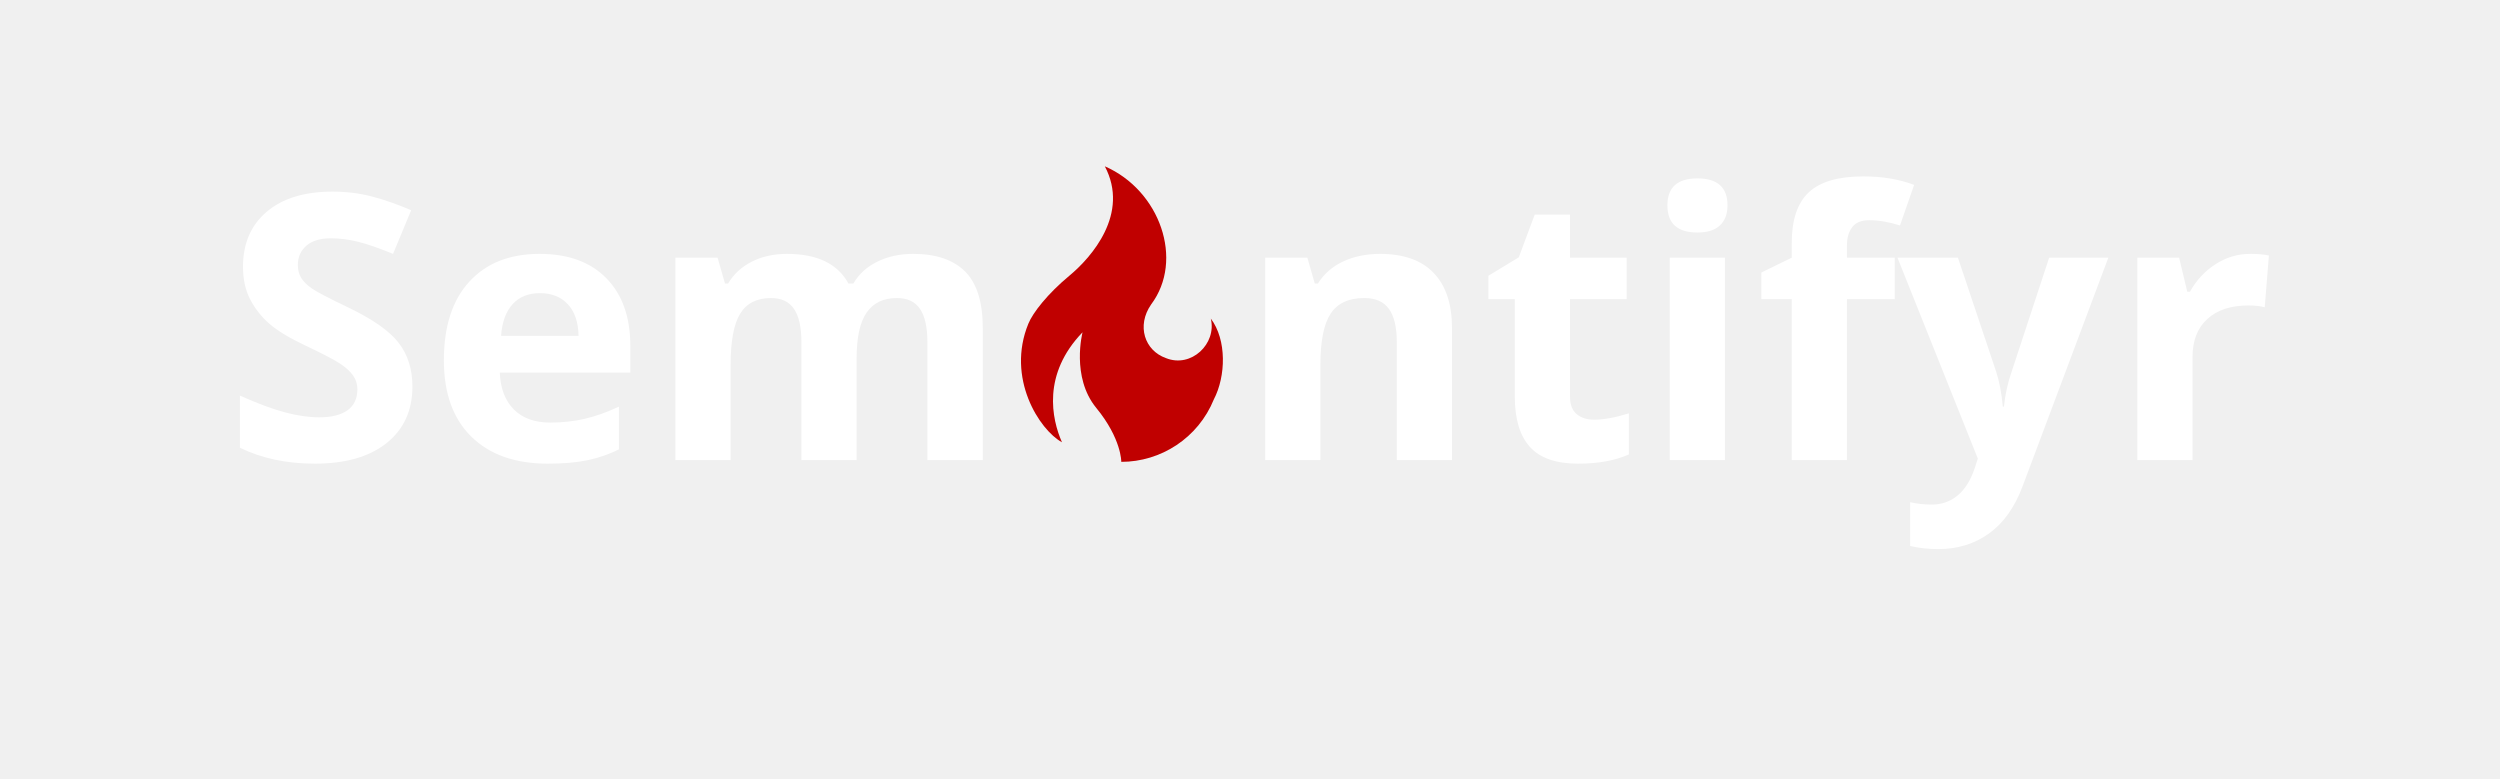
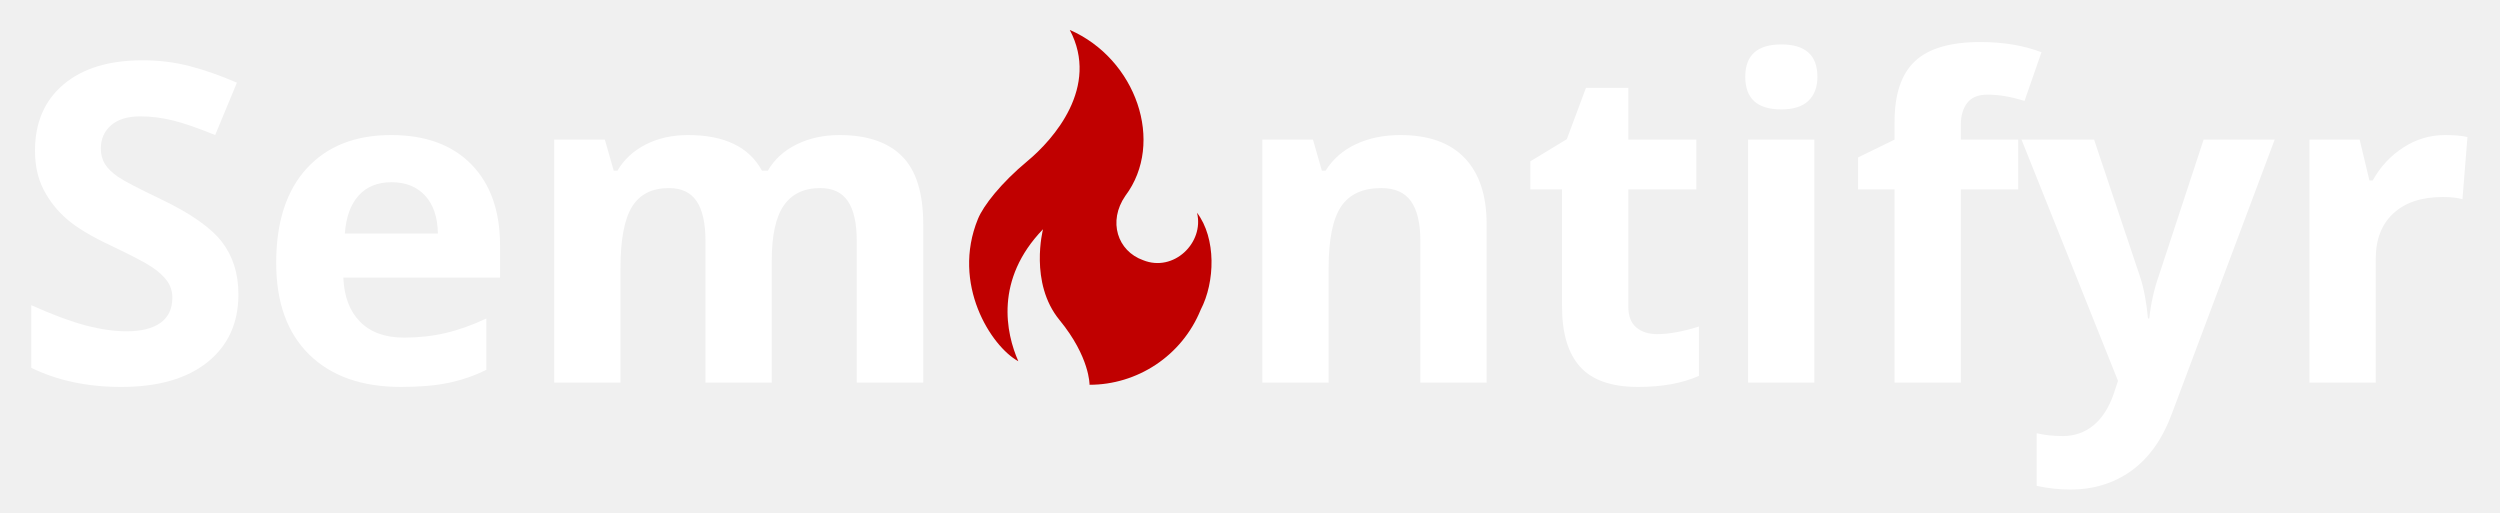
- <svg xmlns="http://www.w3.org/2000/svg" width="3554" height="1107" xml:space="preserve" overflow="hidden">
-   <g transform="translate(-446 -1379)">
+ <svg xmlns="http://www.w3.org/2000/svg" width="2960" height="607" xml:space="preserve" overflow="hidden">
+   <g transform="translate(-750 -1580)">
    <g>
      <g>
        <g>
          <path d="M360.262 240.337C369.037 275.925 332.475 311.025 296.4 296.4 266.175 285.675 254.475 250.575 275.437 220.35 322.725 157.462 288.112 58.5 209.625 24.375 245.212 91.65 190.612 153.562 159.412 179.4 128.212 205.237 107.25 232.05 100.912 247.65 69.225 324.675 116.512 398.287 148.687 415.837 134.062 382.687 120.412 319.312 177.937 259.837 177.937 259.837 161.362 323.212 197.437 367.087 233.512 410.962 233.025 443.625 233.025 443.625 289.087 443.625 342.225 409.987 364.65 354.9 381.712 322.237 383.175 270.562 360.262 240.337" fill="#C00000" transform="matrix(1 0 0 1.00214 1807 1591)" />
        </g>
      </g>
    </g>
    <text fill="#FFFFFF" font-family="Open Sans,Open Sans_MSFontService,sans-serif" font-weight="700" font-size="527" transform="matrix(1 0 0 1 762.869 2033)">S</text>
    <text fill="#FFFFFF" font-family="Open Sans,Open Sans_MSFontService,sans-serif" font-weight="700" font-size="527" transform="matrix(1 0 0 1 1053.34 2033)">e</text>
    <text fill="#FFFFFF" font-family="Open Sans,Open Sans_MSFontService,sans-serif" font-weight="700" font-size="527" transform="matrix(1 0 0 1 1365 2033)">m</text>
    <text fill="#FFFFFF" font-family="Open Sans,Open Sans_MSFontService,sans-serif" font-weight="700" font-size="527" transform="matrix(1 0 0 1 2203.43 2033)">ntifyr</text>
  </g>
</svg>
